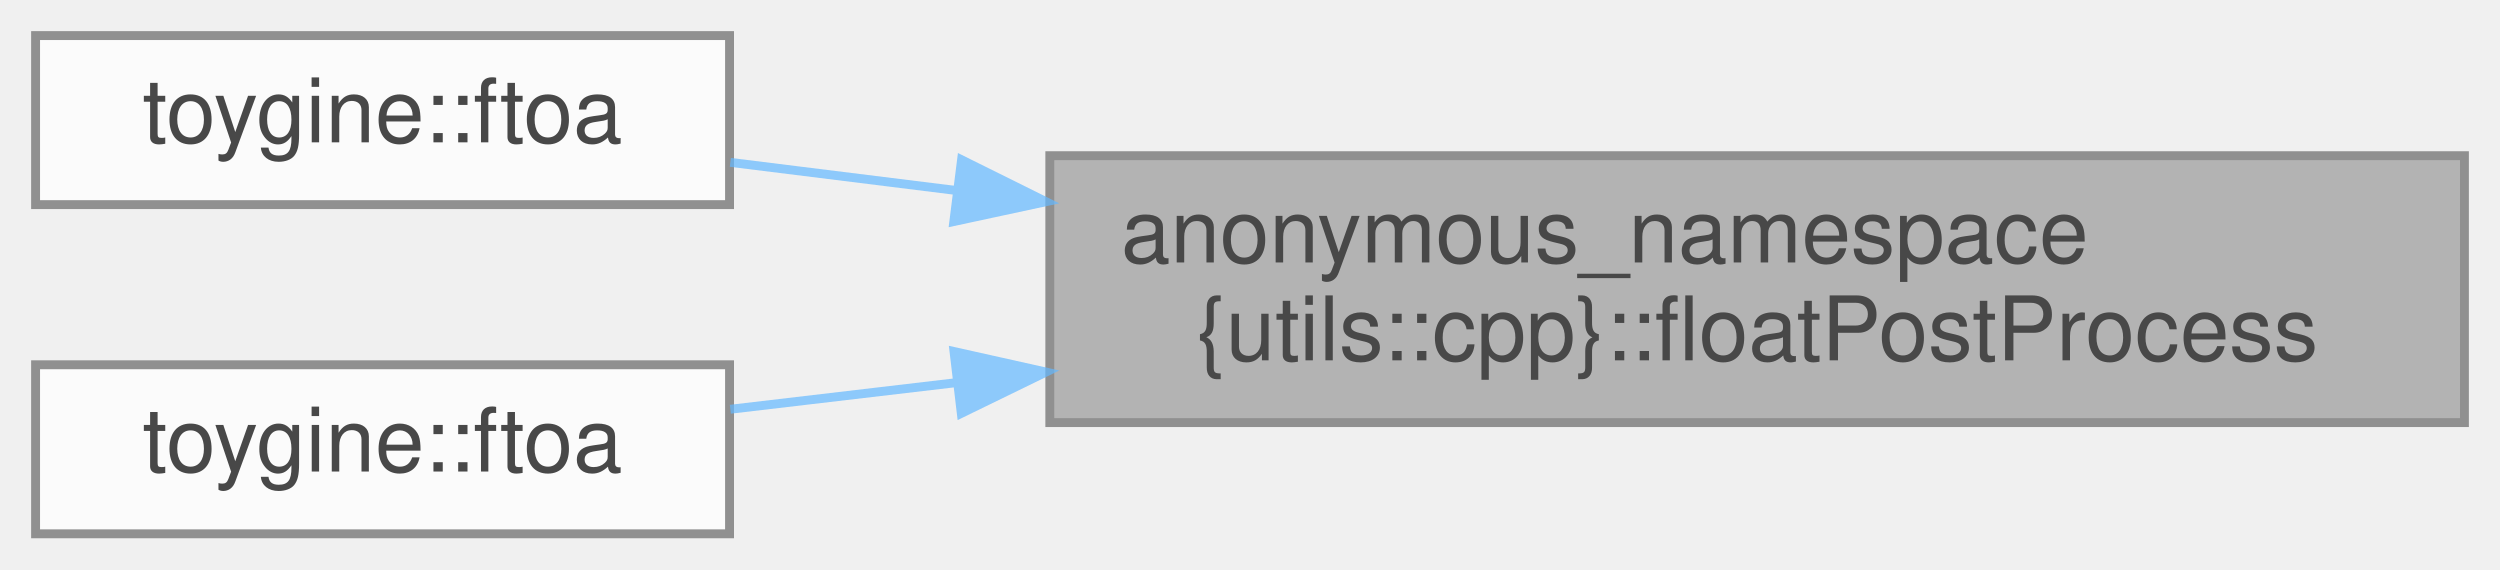
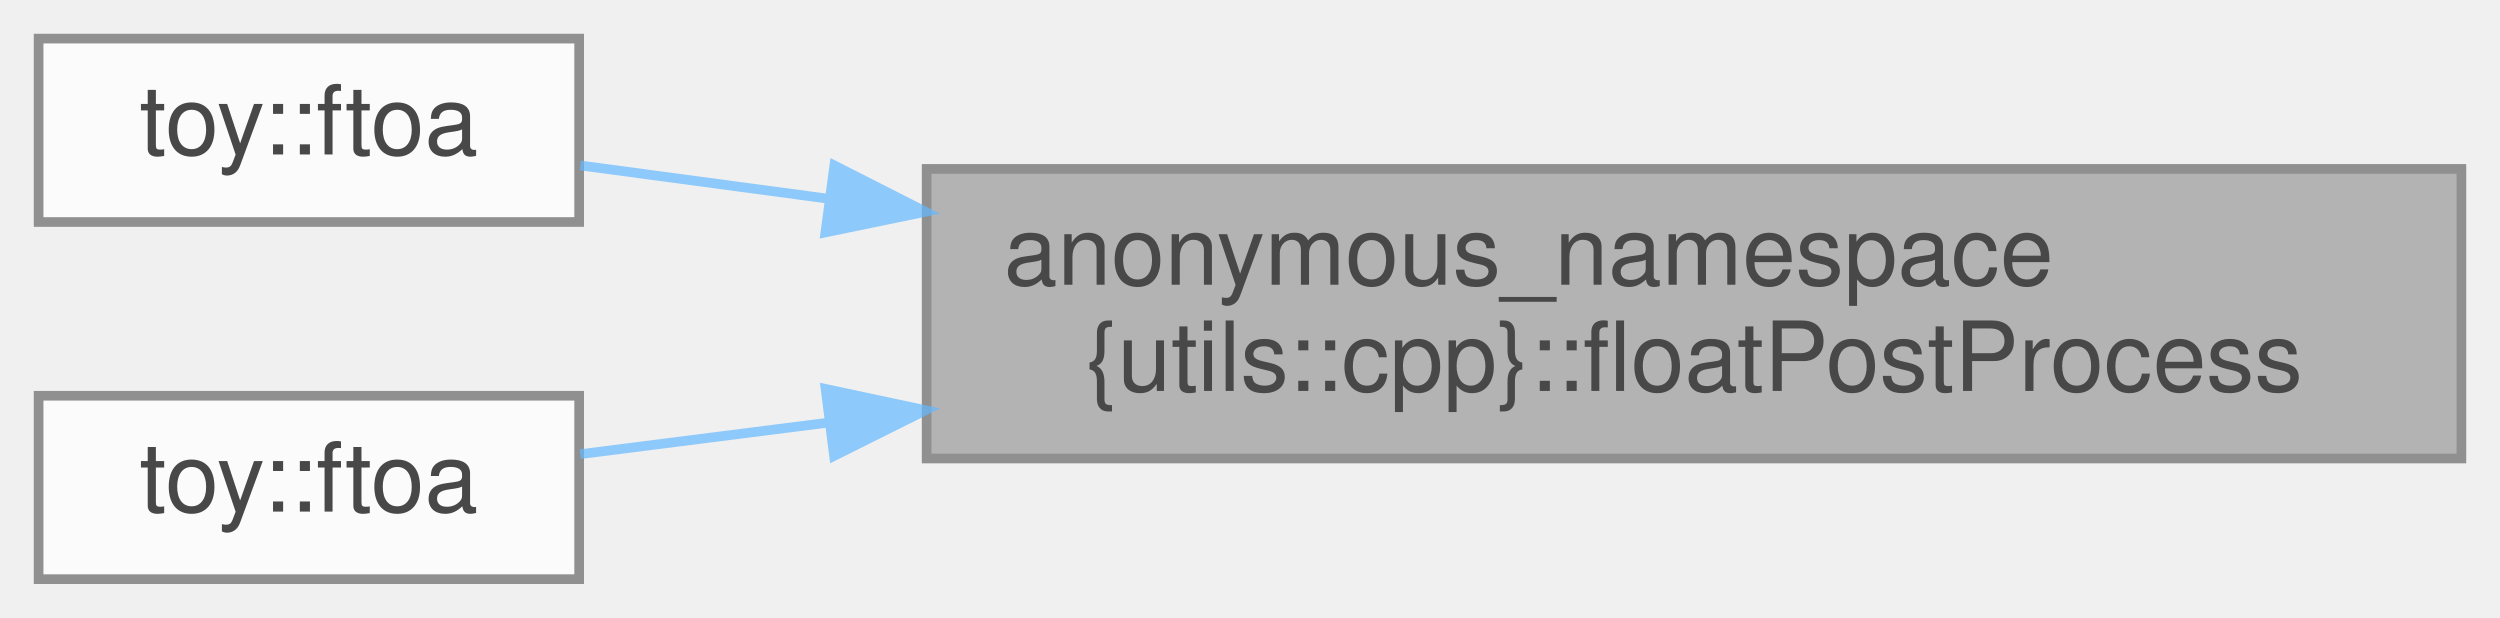
- <svg xmlns="http://www.w3.org/2000/svg" xmlns:xlink="http://www.w3.org/1999/xlink" width="281pt" height="64pt" viewBox="0.00 0.00 281.00 64.00">
+ <svg xmlns="http://www.w3.org/2000/svg" xmlns:xlink="http://www.w3.org/1999/xlink" width="259pt" height="64pt" viewBox="0.00 0.00 259.00 64.00">
  <svg id="main" version="1.1" xml:space="preserve">
    <style type="text/css">
.node, .edge {opacity: 0.7;}
.node.selected, .edge.selected {opacity: 1;}
.edge:hover path { stroke: red; }
.edge:hover polygon { stroke: red; fill: red; }
</style>
    <svg id="graph" class="graph">
      <g id="graph0" class="graph" transform="scale(1 1) rotate(0) translate(4 60)">
        <g id="Node000001" class="node">
          <g id="a_Node000001">
            <a xlink:title="Processes a string representation of a floating-point number, adjusting the exponent,...">
-               <polygon fill="#999999" stroke="#666666" points="273,-42.5 114,-42.5 114,-12.5 273,-12.5 273,-42.5" />
-               <text text-anchor="start" x="122" y="-30.5" font-family="Helvetica,sans-Serif" font-size="10.00">anonymous_namespace</text>
-               <text text-anchor="middle" x="193.5" y="-19.5" font-family="Helvetica,sans-Serif" font-size="10.00">{utils::cpp}::floatPostProcess</text>
+               <polygon fill="#999999" stroke="#666666" points="251,-42.5 92,-42.5 92,-12.5 251,-12.5 251,-42.5" />
+               <text text-anchor="start" x="100" y="-30.5" font-family="Helvetica,sans-Serif" font-size="10.00">anonymous_namespace</text>
+               <text text-anchor="middle" x="171.5" y="-19.5" font-family="Helvetica,sans-Serif" font-size="10.00">{utils::cpp}::floatPostProcess</text>
            </a>
          </g>
        </g>
        <g id="Node000002" class="node">
          <g id="a_Node000002">
-             <a xlink:href="../../d7/de6/namespacetoygine.html#af7d6996d5d592d01988772546b56666e" target="_top" xlink:title="Converts a 64-bit floating-point number to its string representation with specified precision.">
-               <polygon fill="white" stroke="#666666" points="78,-56 0,-56 0,-37 78,-37 78,-56" />
-               <text text-anchor="middle" x="39" y="-44" font-family="Helvetica,sans-Serif" font-size="10.00">toygine::ftoa</text>
+             <a xlink:href="../../d4/da9/namespacetoy.html#a97f3908f435a8e81f175109e210dac49" target="_top" xlink:title="Converts a 64-bit floating-point number to its string representation with specified precision.">
+               <polygon fill="white" stroke="#666666" points="56,-56 0,-56 0,-37 56,-37 56,-56" />
+               <text text-anchor="middle" x="28" y="-44" font-family="Helvetica,sans-Serif" font-size="10.00">toy::ftoa</text>
            </a>
          </g>
        </g>
        <g id="edge1_Node000001_Node000002" class="edge">
          <g id="a_edge1_Node000001_Node000002">
            <a xlink:title=" ">
-               <path fill="none" stroke="#63b8ff" d="M103.48,-38.59C94.61,-39.7 85.98,-40.77 78.09,-41.75" />
-               <polygon fill="#63b8ff" stroke="#63b8ff" points="104.08,-42.04 113.57,-37.33 103.21,-35.1 104.08,-42.04" />
+               <path fill="none" stroke="#63b8ff" d="M81.75,-39.42C72.54,-40.65 63.77,-41.83 56.11,-42.86" />
+               <polygon fill="#63b8ff" stroke="#63b8ff" points="82.44,-42.86 91.89,-38.06 81.51,-35.92 82.44,-42.86" />
            </a>
          </g>
        </g>
        <g id="Node000003" class="node">
          <g id="a_Node000003">
-             <a xlink:href="../../d7/de6/namespacetoygine.html#affdb6875d17aaa1db906010940f7ce7f" target="_top" xlink:title="Converts a 32-bit floating-point number to its string representation with specified precision.">
-               <polygon fill="white" stroke="#666666" points="78,-19 0,-19 0,0 78,0 78,-19" />
-               <text text-anchor="middle" x="39" y="-7" font-family="Helvetica,sans-Serif" font-size="10.00">toygine::ftoa</text>
+             <a xlink:href="../../d4/da9/namespacetoy.html#a706d142ecdd8edb11b7aa44416b06e0c" target="_top" xlink:title="Converts a 32-bit floating-point number to its string representation with specified precision.">
+               <polygon fill="white" stroke="#666666" points="56,-19 0,-19 0,0 56,0 56,-19" />
+               <text text-anchor="middle" x="28" y="-7" font-family="Helvetica,sans-Serif" font-size="10.00">toy::ftoa</text>
            </a>
          </g>
        </g>
        <g id="edge2_Node000001_Node000003" class="edge">
          <g id="a_edge2_Node000001_Node000003">
            <a xlink:title=" ">
-               <path fill="none" stroke="#63b8ff" d="M103.48,-16.99C94.61,-15.95 85.98,-14.93 78.09,-14" />
-               <polygon fill="#63b8ff" stroke="#63b8ff" points="103.23,-20.49 113.57,-18.18 104.05,-13.54 103.23,-20.49" />
+               <path fill="none" stroke="#63b8ff" d="M81.75,-16.21C72.54,-15.04 63.77,-13.92 56.11,-12.95" />
+               <polygon fill="#63b8ff" stroke="#63b8ff" points="81.53,-19.71 91.89,-17.5 82.41,-12.77 81.53,-19.71" />
            </a>
          </g>
        </g>
      </g>
    </svg>
  </svg>
  <style type="text/css">

[data-mouse-over-selected='false'] { opacity: 0.7; }
[data-mouse-over-selected='true']  { opacity: 1.0; }

</style>
</svg>
